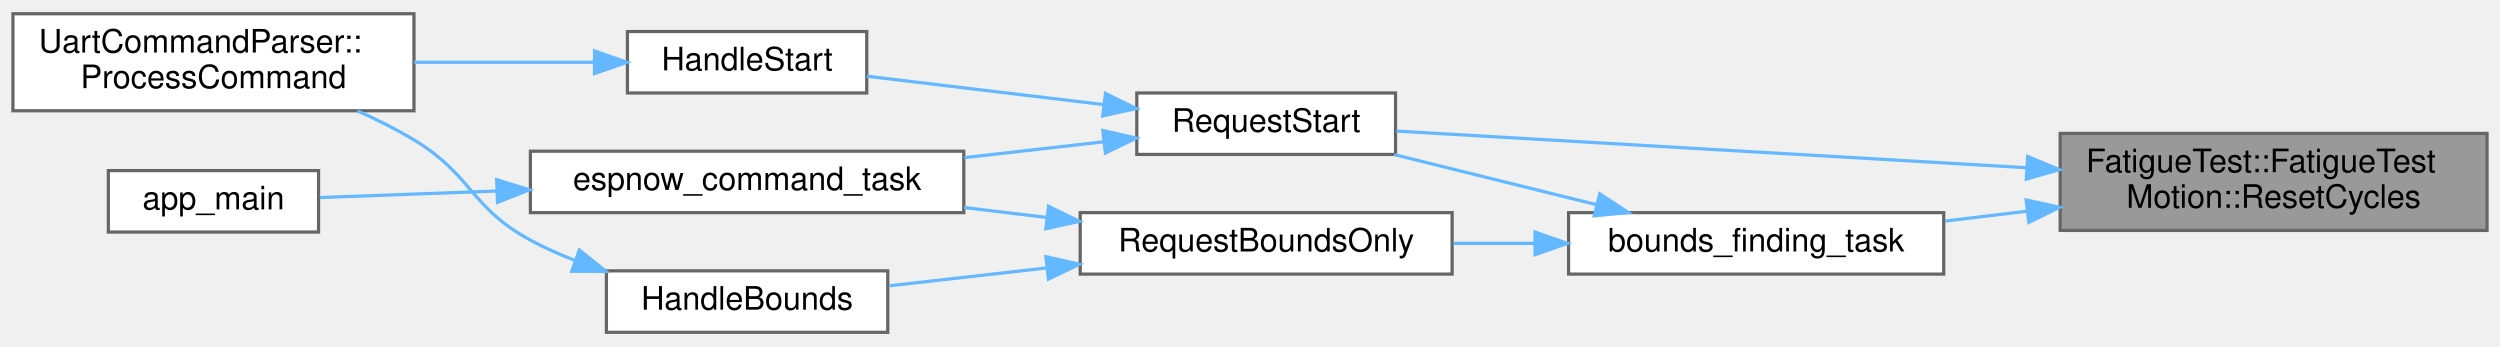
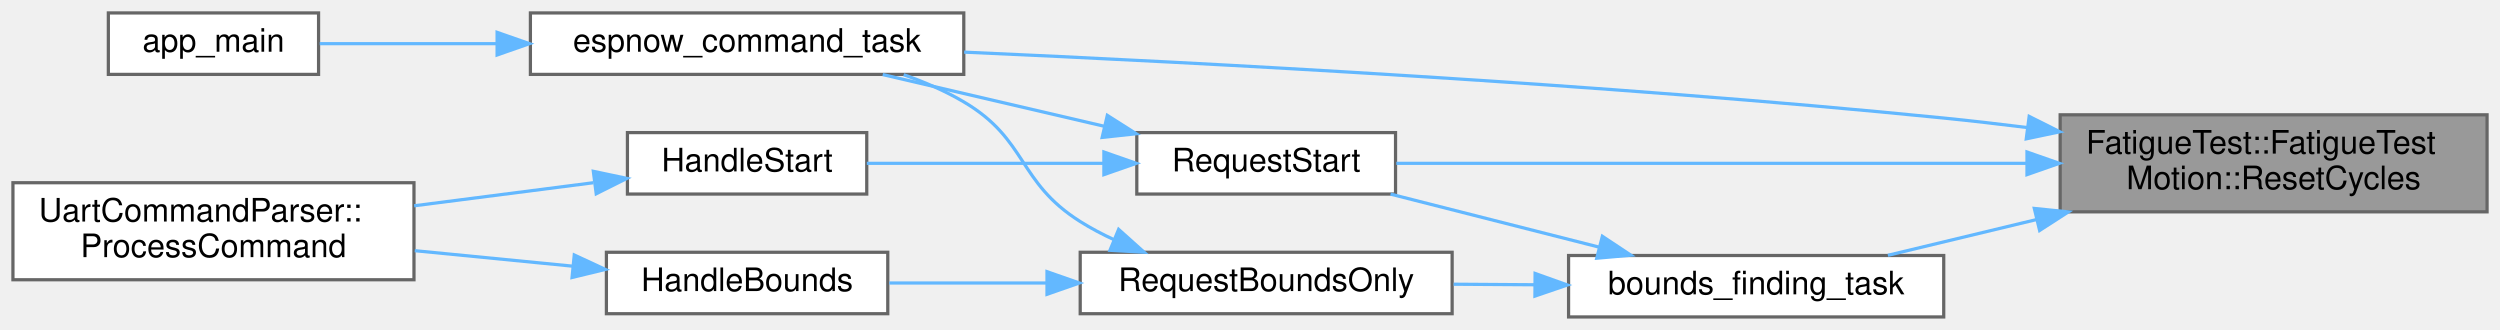
- <svg xmlns="http://www.w3.org/2000/svg" xmlns:xlink="http://www.w3.org/1999/xlink" width="773pt" height="107pt" viewBox="0.00 0.00 773.00 106.50">
-   <g id="graph0" class="graph" transform="scale(1 1) rotate(0) translate(4 102.5)">
+ <svg xmlns="http://www.w3.org/2000/svg" xmlns:xlink="http://www.w3.org/1999/xlink" width="773pt" height="102pt" viewBox="0.00 0.00 773.00 102.00">
+   <g id="graph0" class="graph" transform="scale(1 1) rotate(0) translate(4 98)">
    <g id="Node000001" class="node">
      <g id="a_Node000001">
        <a xlink:title="Reset cycle counter and completion flags.">
-           <polygon fill="#999999" stroke="#666666" points="765,-61.5 633,-61.5 633,-31.5 765,-31.5 765,-61.5" />
-           <text text-anchor="start" x="641" y="-49.5" font-family="Helvetica,sans-Serif" font-size="10.00">FatigueTest::FatigueTest</text>
-           <text text-anchor="middle" x="699" y="-38.5" font-family="Helvetica,sans-Serif" font-size="10.00">Motion::ResetCycles</text>
+           <polygon fill="#999999" stroke="#666666" points="765,-62.5 633,-62.5 633,-32.5 765,-32.5 765,-62.5" />
+           <text text-anchor="start" x="641" y="-50.5" font-family="Helvetica,sans-Serif" font-size="10.00">FatigueTest::FatigueTest</text>
+           <text text-anchor="middle" x="699" y="-39.5" font-family="Helvetica,sans-Serif" font-size="10.00">Motion::ResetCycles</text>
        </a>
      </g>
    </g>
    <g id="Node000002" class="node">
      <g id="a_Node000002">
        <a xlink:href="main_8cpp.html#aad11fcee042534d6e42aa0b3f79f5b0f" target="_top" xlink:title="FreeRTOS task: perform bounds finding, then start motion.">
-           <polygon fill="white" stroke="#666666" points="597,-37 481,-37 481,-18 597,-18 597,-37" />
-           <text text-anchor="middle" x="539" y="-25" font-family="Helvetica,sans-Serif" font-size="10.00">bounds_finding_task</text>
+           <polygon fill="white" stroke="#666666" points="597,-19 481,-19 481,0 597,0 597,-19" />
+           <text text-anchor="middle" x="539" y="-7" font-family="Helvetica,sans-Serif" font-size="10.00">bounds_finding_task</text>
        </a>
      </g>
    </g>
    <g id="edge1_Node000001_Node000002" class="edge">
      <g id="a_edge1_Node000001_Node000002">
        <a xlink:title=" ">
-           <path fill="none" stroke="#63b8ff" d="M622.85,-37.46C614.31,-36.44 605.71,-35.4 597.45,-34.41" />
-           <polygon fill="#63b8ff" stroke="#63b8ff" points="622.48,-40.94 632.82,-38.66 623.31,-33.99 622.48,-40.94" />
+           <path fill="none" stroke="#63b8ff" d="M625.77,-30.13C609.93,-26.32 593.73,-22.42 579.74,-19.06" />
+           <polygon fill="#63b8ff" stroke="#63b8ff" points="625.01,-33.55 635.55,-32.48 626.65,-26.74 625.01,-33.55" />
+         </a>
+       </g>
+     </g>
+     <g id="Node000004" class="node">
+       <g id="a_Node000004">
+         <a xlink:href="main_8cpp.html#a282cbb4958ae3bf0285b9be28ecb1d79" target="_top" xlink:title="FreeRTOS task: process inbound ESP-NOW protocol events.">
+           <polygon fill="white" stroke="#666666" points="294,-94 160,-94 160,-75 294,-75 294,-94" />
+           <text text-anchor="middle" x="227" y="-82" font-family="Helvetica,sans-Serif" font-size="10.00">espnow_command_task</text>
+         </a>
+       </g>
+     </g>
+     <g id="edge11_Node000001_Node000004" class="edge">
+       <g id="a_edge11_Node000001_Node000004">
+         <a xlink:title=" ">
+           <path fill="none" stroke="#63b8ff" d="M622.76,-58.57C614.08,-59.65 605.36,-60.66 597,-61.5 491.3,-72.1 368.05,-78.61 294.11,-81.88" />
+           <polygon fill="#63b8ff" stroke="#63b8ff" points="623.42,-62.01 632.89,-57.26 622.52,-55.07 623.42,-62.01" />
        </a>
      </g>
    </g>
    <g id="Node000008" class="node">
      <g id="a_Node000008">
        <a xlink:href="main_8cpp.html#a05b979a9e80a20ecf074106e268da672" target="_top" xlink:title="Request a START/RESUME with optional bounds caching.">
-           <polygon fill="white" stroke="#666666" points="427.5,-74 347.5,-74 347.5,-55 427.5,-55 427.5,-74" />
-           <text text-anchor="middle" x="387.5" y="-62" font-family="Helvetica,sans-Serif" font-size="10.00">RequestStart</text>
+           <polygon fill="white" stroke="#666666" points="427.5,-57 347.5,-57 347.5,-38 427.5,-38 427.5,-57" />
+           <text text-anchor="middle" x="387.5" y="-45" font-family="Helvetica,sans-Serif" font-size="10.00">RequestStart</text>
        </a>
      </g>
    </g>
-     <g id="edge11_Node000001_Node000008" class="edge">
-       <g id="a_edge11_Node000001_Node000008">
+     <g id="edge12_Node000001_Node000008" class="edge">
+       <g id="a_edge12_Node000001_Node000008">
        <a xlink:title=" ">
-           <path fill="none" stroke="#63b8ff" d="M622.69,-50.88C561.15,-54.46 476.61,-59.38 427.74,-62.22" />
-           <polygon fill="#63b8ff" stroke="#63b8ff" points="622.96,-54.37 632.74,-50.3 622.55,-47.38 622.96,-54.37" />
+           <path fill="none" stroke="#63b8ff" d="M622.69,-47.5C561.15,-47.5 476.61,-47.5 427.74,-47.5" />
+           <polygon fill="#63b8ff" stroke="#63b8ff" points="622.74,-51 632.74,-47.5 622.74,-44 622.74,-51" />
        </a>
      </g>
    </g>
    <g id="Node000003" class="node">
      <g id="a_Node000003">
        <a xlink:href="main_8cpp.html#a03b28507170724db0aecf3bdf950b30a" target="_top" xlink:title="Run bounds finding independently (without starting test).">
-           <polygon fill="white" stroke="#666666" points="445,-37 330,-37 330,-18 445,-18 445,-37" />
-           <text text-anchor="middle" x="387.5" y="-25" font-family="Helvetica,sans-Serif" font-size="10.00">RequestBoundsOnly</text>
+           <polygon fill="white" stroke="#666666" points="445,-20 330,-20 330,-1 445,-1 445,-20" />
+           <text text-anchor="middle" x="387.5" y="-8" font-family="Helvetica,sans-Serif" font-size="10.00">RequestBoundsOnly</text>
        </a>
      </g>
    </g>
    <g id="edge2_Node000002_Node000003" class="edge">
      <g id="a_edge2_Node000002_Node000003">
        <a xlink:title=" ">
-           <path fill="none" stroke="#63b8ff" d="M470.51,-27.5C462.15,-27.5 453.66,-27.5 445.47,-27.5" />
-           <polygon fill="#63b8ff" stroke="#63b8ff" points="470.63,-31 480.63,-27.5 470.63,-24 470.63,-31" />
+           <path fill="none" stroke="#63b8ff" d="M470.51,-9.95C462.15,-10.01 453.66,-10.06 445.47,-10.12" />
+           <polygon fill="#63b8ff" stroke="#63b8ff" points="470.65,-13.45 480.63,-9.88 470.6,-6.45 470.65,-13.45" />
        </a>
      </g>
    </g>
    <g id="edge7_Node000002_Node000008" class="edge">
      <g id="a_edge7_Node000002_Node000008">
        <a xlink:title=" ">
-           <path fill="none" stroke="#63b8ff" d="M489.54,-39.49C469.32,-44.5 446.17,-50.23 427.13,-54.94" />
-           <polygon fill="#63b8ff" stroke="#63b8ff" points="490.63,-42.83 499.5,-37.03 488.95,-36.03 490.63,-42.83" />
-         </a>
-       </g>
-     </g>
-     <g id="Node000004" class="node">
-       <g id="a_Node000004">
-         <a xlink:href="main_8cpp.html#a282cbb4958ae3bf0285b9be28ecb1d79" target="_top" xlink:title="FreeRTOS task: process inbound ESP-NOW protocol events.">
-           <polygon fill="white" stroke="#666666" points="294,-56 160,-56 160,-37 294,-37 294,-56" />
-           <text text-anchor="middle" x="227" y="-44" font-family="Helvetica,sans-Serif" font-size="10.00">espnow_command_task</text>
+           <path fill="none" stroke="#63b8ff" d="M490.35,-21.61C469.53,-26.9 445.46,-33.02 425.95,-37.98" />
+           <polygon fill="#63b8ff" stroke="#63b8ff" points="491.45,-24.94 500.27,-19.09 489.72,-18.16 491.45,-24.94" />
        </a>
      </g>
    </g>
    <g id="edge3_Node000003_Node000004" class="edge">
      <g id="a_edge3_Node000003_Node000004">
        <a xlink:title=" ">
-           <path fill="none" stroke="#63b8ff" d="M319.56,-35.52C311.13,-36.53 302.51,-37.57 294.1,-38.58" />
-           <polygon fill="#63b8ff" stroke="#63b8ff" points="320.21,-38.97 329.73,-34.31 319.38,-32.02 320.21,-38.97" />
+           <path fill="none" stroke="#63b8ff" d="M340.53,-23.85C336.86,-25.54 333.3,-27.42 330,-29.5 310.58,-41.72 313.77,-54.85 294,-66.5 288.27,-69.88 281.89,-72.64 275.42,-74.89" />
+           <polygon fill="#63b8ff" stroke="#63b8ff" points="341.88,-27.08 349.77,-20.01 339.2,-20.61 341.88,-27.08" />
        </a>
      </g>
    </g>
    <g id="Node000006" class="node">
      <g id="a_Node000006">
        <a xlink:href="main_8cpp.html#a26ba4ef0d74eb1cdd930e9ed4f0b2c3d" target="_top" xlink:title="Handle PAIR command.">
-           <polygon fill="white" stroke="#666666" points="270.5,-19 183.5,-19 183.5,0 270.5,0 270.5,-19" />
-           <text text-anchor="middle" x="227" y="-7" font-family="Helvetica,sans-Serif" font-size="10.00">HandleBounds</text>
+           <polygon fill="white" stroke="#666666" points="270.5,-20 183.5,-20 183.5,-1 270.5,-1 270.5,-20" />
+           <text text-anchor="middle" x="227" y="-8" font-family="Helvetica,sans-Serif" font-size="10.00">HandleBounds</text>
        </a>
      </g>
    </g>
    <g id="edge5_Node000003_Node000006" class="edge">
      <g id="a_edge5_Node000003_Node000006">
        <a xlink:title=" ">
-           <path fill="none" stroke="#63b8ff" d="M319.59,-19.9C303.13,-18.03 285.93,-16.08 270.95,-14.38" />
-           <polygon fill="#63b8ff" stroke="#63b8ff" points="319.39,-23.4 329.73,-21.05 320.18,-16.45 319.39,-23.4" />
+           <path fill="none" stroke="#63b8ff" d="M319.59,-10.5C303.13,-10.5 285.93,-10.5 270.95,-10.5" />
+           <polygon fill="#63b8ff" stroke="#63b8ff" points="319.73,-14 329.73,-10.5 319.73,-7 319.73,-14" />
        </a>
      </g>
    </g>
    <g id="Node000005" class="node">
      <g id="a_Node000005">
        <a xlink:href="main_8cpp.html#abce06be17fc37d675118a678a8100a36" target="_top" xlink:title=" ">
-           <polygon fill="white" stroke="#666666" points="94.5,-50 29.5,-50 29.5,-31 94.5,-31 94.5,-50" />
-           <text text-anchor="middle" x="62" y="-38" font-family="Helvetica,sans-Serif" font-size="10.00">app_main</text>
+           <polygon fill="white" stroke="#666666" points="94.5,-94 29.5,-94 29.5,-75 94.5,-75 94.5,-94" />
+           <text text-anchor="middle" x="62" y="-82" font-family="Helvetica,sans-Serif" font-size="10.00">app_main</text>
        </a>
      </g>
    </g>
    <g id="edge4_Node000004_Node000005" class="edge">
      <g id="a_edge4_Node000004_Node000005">
        <a xlink:title=" ">
-           <path fill="none" stroke="#63b8ff" d="M149.65,-43.69C130.32,-42.98 110.6,-42.25 94.86,-41.67" />
-           <polygon fill="#63b8ff" stroke="#63b8ff" points="149.58,-47.19 159.7,-44.06 149.84,-40.19 149.58,-47.19" />
+           <path fill="none" stroke="#63b8ff" d="M149.65,-84.5C130.32,-84.5 110.6,-84.5 94.86,-84.5" />
+           <polygon fill="#63b8ff" stroke="#63b8ff" points="149.7,-88 159.7,-84.5 149.7,-81 149.7,-88" />
        </a>
      </g>
    </g>
    <g id="Node000007" class="node">
      <g id="a_Node000007">
        <a xlink:href="classUartCommandParser.html#a2b7090fe7118485c639dce94074b6e68" target="_top" xlink:title="Parse and execute a single command line.">
-           <polygon fill="white" stroke="#666666" points="124,-98.5 0,-98.5 0,-68.5 124,-68.5 124,-98.5" />
-           <text text-anchor="start" x="8" y="-86.5" font-family="Helvetica,sans-Serif" font-size="10.00">UartCommandParser::</text>
-           <text text-anchor="middle" x="62" y="-75.5" font-family="Helvetica,sans-Serif" font-size="10.00">ProcessCommand</text>
+           <polygon fill="white" stroke="#666666" points="124,-41.5 0,-41.5 0,-11.5 124,-11.5 124,-41.5" />
+           <text text-anchor="start" x="8" y="-29.5" font-family="Helvetica,sans-Serif" font-size="10.00">UartCommandParser::</text>
+           <text text-anchor="middle" x="62" y="-18.5" font-family="Helvetica,sans-Serif" font-size="10.00">ProcessCommand</text>
        </a>
      </g>
    </g>
    <g id="edge6_Node000006_Node000007" class="edge">
      <g id="a_edge6_Node000006_Node000007">
        <a xlink:title=" ">
-           <path fill="none" stroke="#63b8ff" d="M173.63,-22.28C168.91,-24.11 164.3,-26.18 160,-28.5 141.43,-38.54 142.08,-48.59 124,-59.5 118.54,-62.79 112.55,-65.79 106.53,-68.47" />
-           <polygon fill="#63b8ff" stroke="#63b8ff" points="175.12,-25.46 183.38,-18.84 172.79,-18.86 175.12,-25.46" />
+           <path fill="none" stroke="#63b8ff" d="M173.17,-15.69C157.56,-17.22 140.33,-18.91 124.24,-20.49" />
+           <polygon fill="#63b8ff" stroke="#63b8ff" points="173.56,-19.16 183.17,-14.7 172.88,-12.2 173.56,-19.16" />
        </a>
      </g>
    </g>
    <g id="edge8_Node000008_Node000004" class="edge">
      <g id="a_edge8_Node000008_Node000004">
        <a xlink:title=" ">
-           <path fill="none" stroke="#63b8ff" d="M337.21,-58.9C323.59,-57.36 308.59,-55.65 294.18,-54.02" />
-           <polygon fill="#63b8ff" stroke="#63b8ff" points="336.99,-62.4 347.32,-60.05 337.78,-55.44 336.99,-62.4" />
+           <path fill="none" stroke="#63b8ff" d="M337.51,-58.94C315.52,-64.07 289.88,-70.05 268.94,-74.94" />
+           <polygon fill="#63b8ff" stroke="#63b8ff" points="338.38,-62.33 347.32,-56.65 336.79,-55.51 338.38,-62.33" />
        </a>
      </g>
    </g>
    <g id="Node000009" class="node">
      <g id="a_Node000009">
        <a xlink:href="main_8cpp.html#af9a61f18ec0bf52c35280fd8748a0679" target="_top" xlink:title="Handle START command.">
-           <polygon fill="white" stroke="#666666" points="264,-93 190,-93 190,-74 264,-74 264,-93" />
-           <text text-anchor="middle" x="227" y="-81" font-family="Helvetica,sans-Serif" font-size="10.00">HandleStart</text>
+           <polygon fill="white" stroke="#666666" points="264,-57 190,-57 190,-38 264,-38 264,-57" />
+           <text text-anchor="middle" x="227" y="-45" font-family="Helvetica,sans-Serif" font-size="10.00">HandleStart</text>
        </a>
      </g>
    </g>
    <g id="edge9_Node000008_Node000009" class="edge">
      <g id="a_edge9_Node000008_Node000009">
        <a xlink:title=" ">
-           <path fill="none" stroke="#63b8ff" d="M337.12,-70.42C313.47,-73.25 285.65,-76.59 264.02,-79.18" />
-           <polygon fill="#63b8ff" stroke="#63b8ff" points="337.81,-73.86 347.32,-69.2 336.97,-66.91 337.81,-73.86" />
+           <path fill="none" stroke="#63b8ff" d="M337.12,-47.5C313.47,-47.5 285.65,-47.5 264.02,-47.5" />
+           <polygon fill="#63b8ff" stroke="#63b8ff" points="337.32,-51 347.32,-47.5 337.32,-44 337.32,-51" />
        </a>
      </g>
    </g>
    <g id="edge10_Node000009_Node000007" class="edge">
      <g id="a_edge10_Node000009_Node000007">
        <a xlink:title=" ">
-           <path fill="none" stroke="#63b8ff" d="M179.46,-83.5C162.21,-83.5 142.39,-83.5 124.05,-83.5" />
-           <polygon fill="#63b8ff" stroke="#63b8ff" points="179.83,-87 189.83,-83.5 179.82,-80 179.83,-87" />
+           <path fill="none" stroke="#63b8ff" d="M179.46,-41.5C162.21,-39.28 142.39,-36.73 124.05,-34.37" />
+           <polygon fill="#63b8ff" stroke="#63b8ff" points="179.46,-45.03 189.83,-42.84 180.35,-38.09 179.46,-45.03" />
        </a>
      </g>
    </g>
  </g>
</svg>
